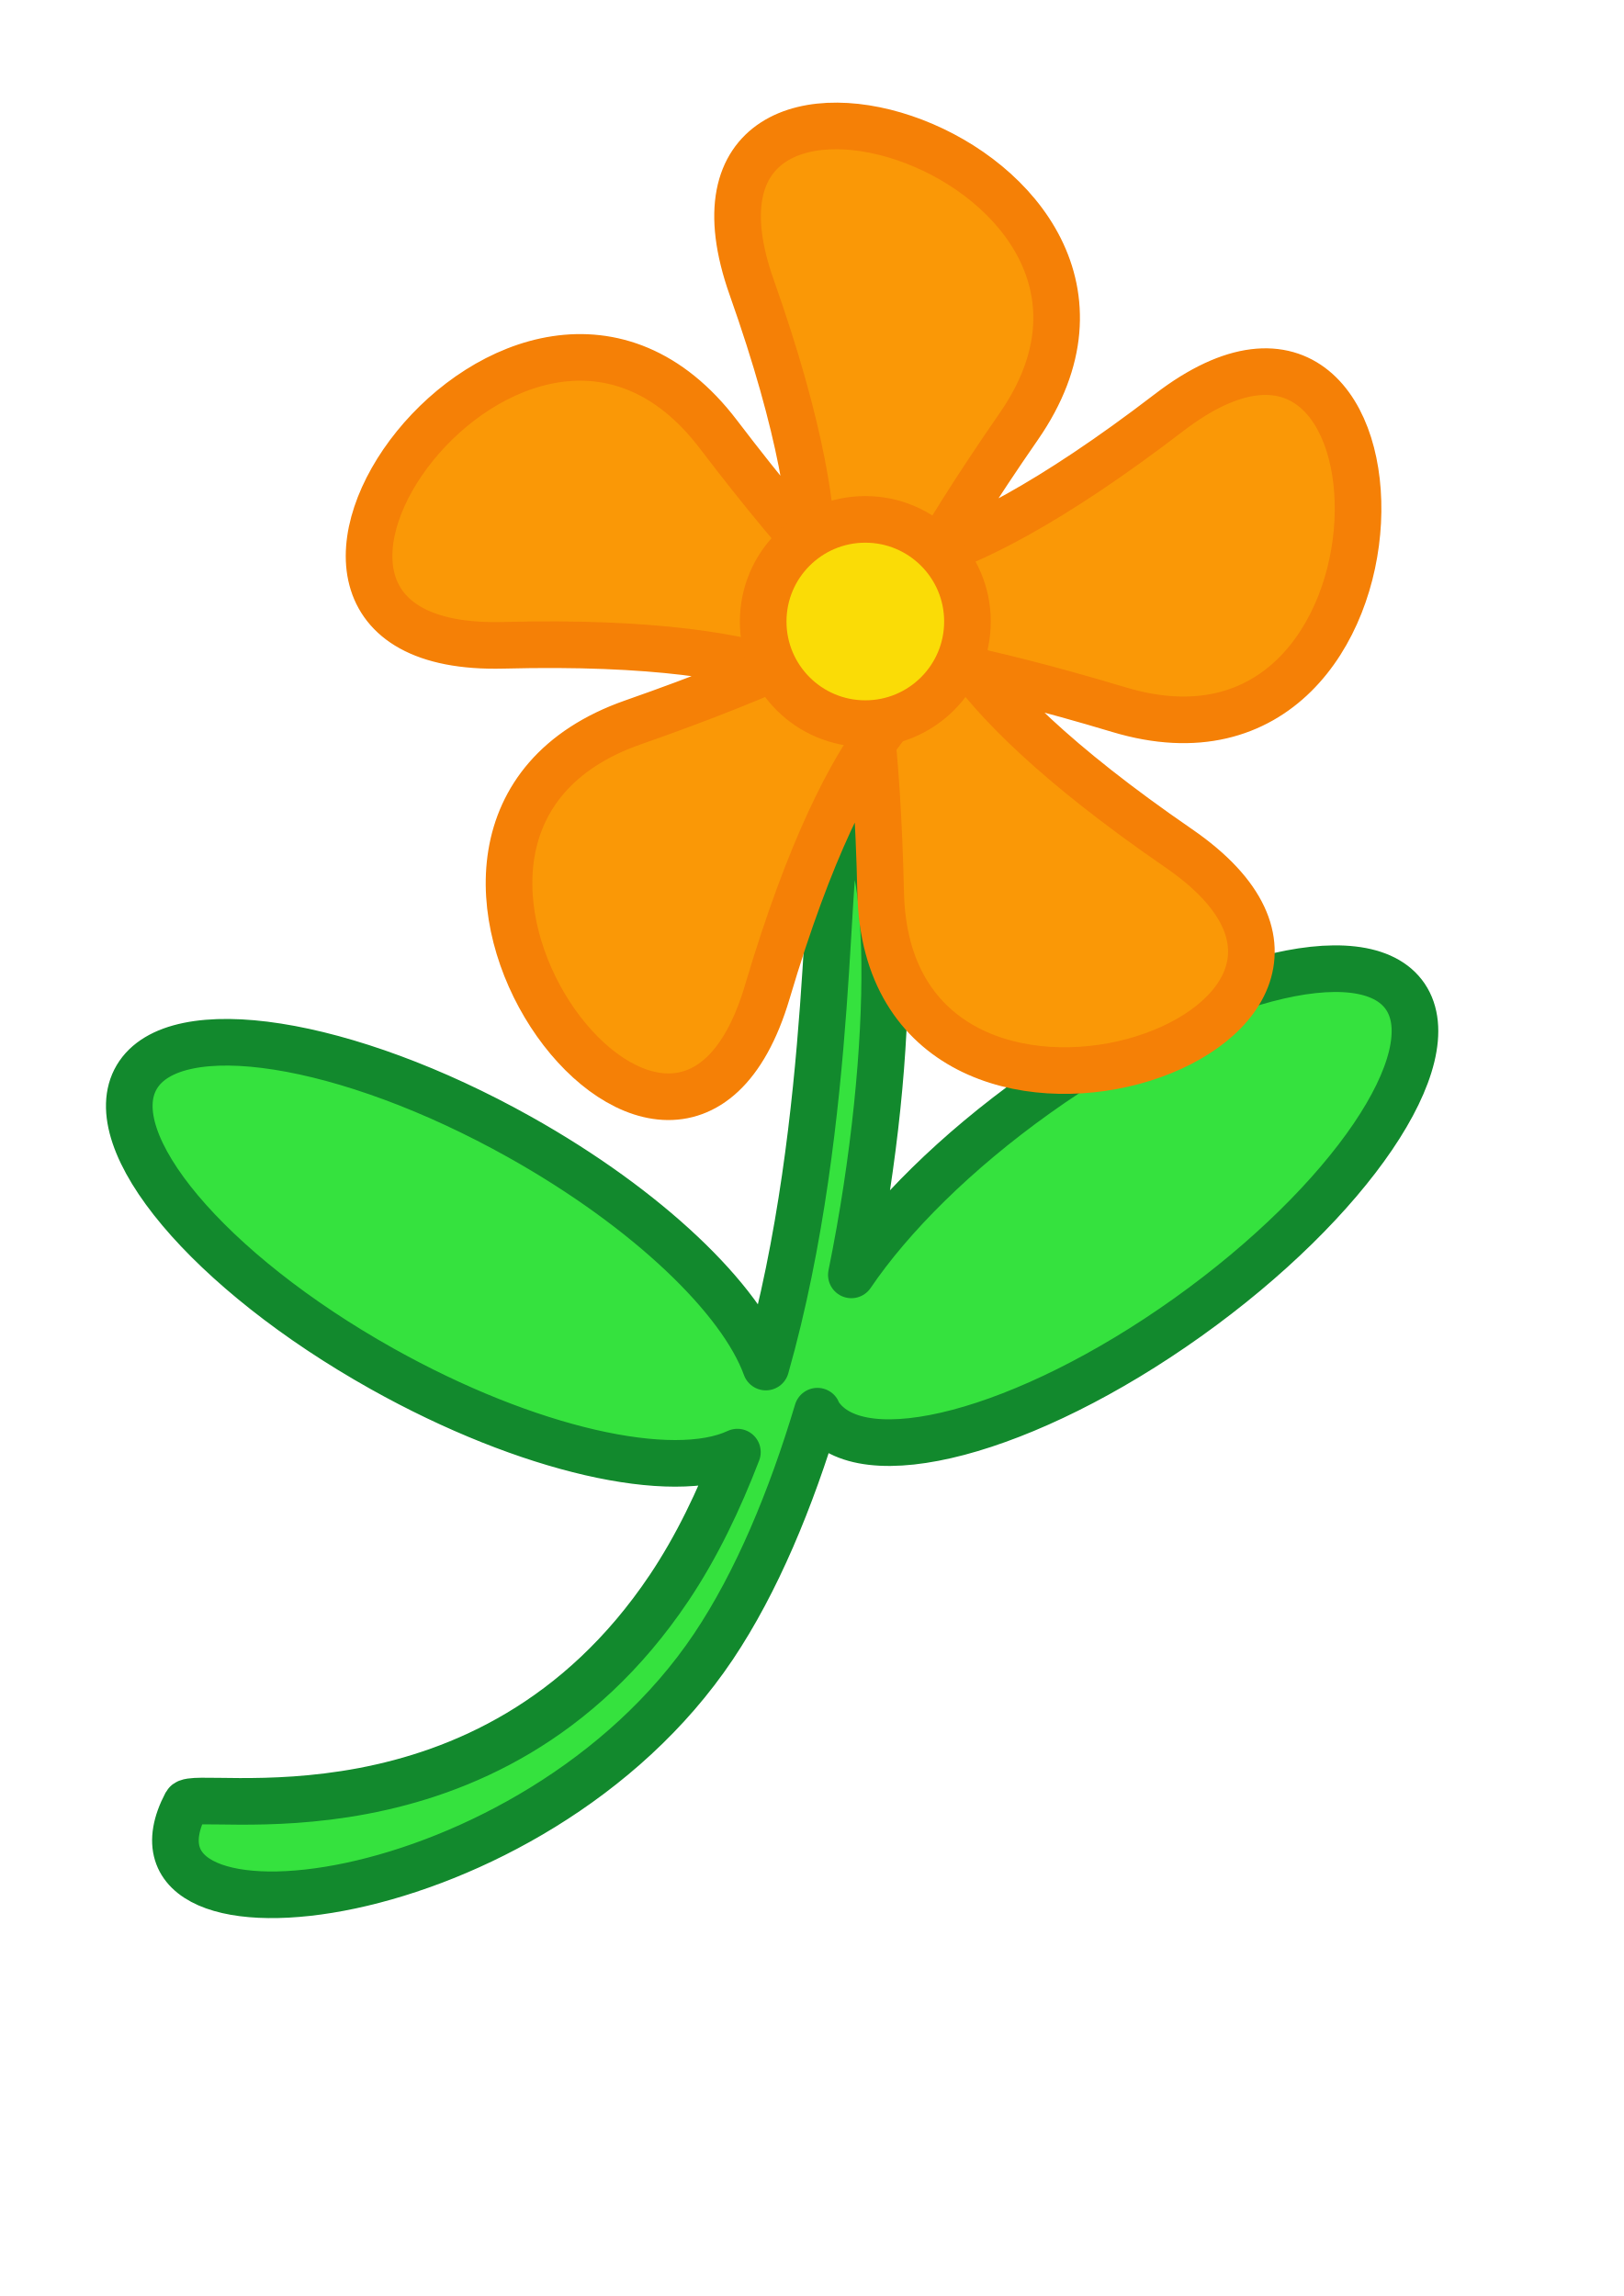
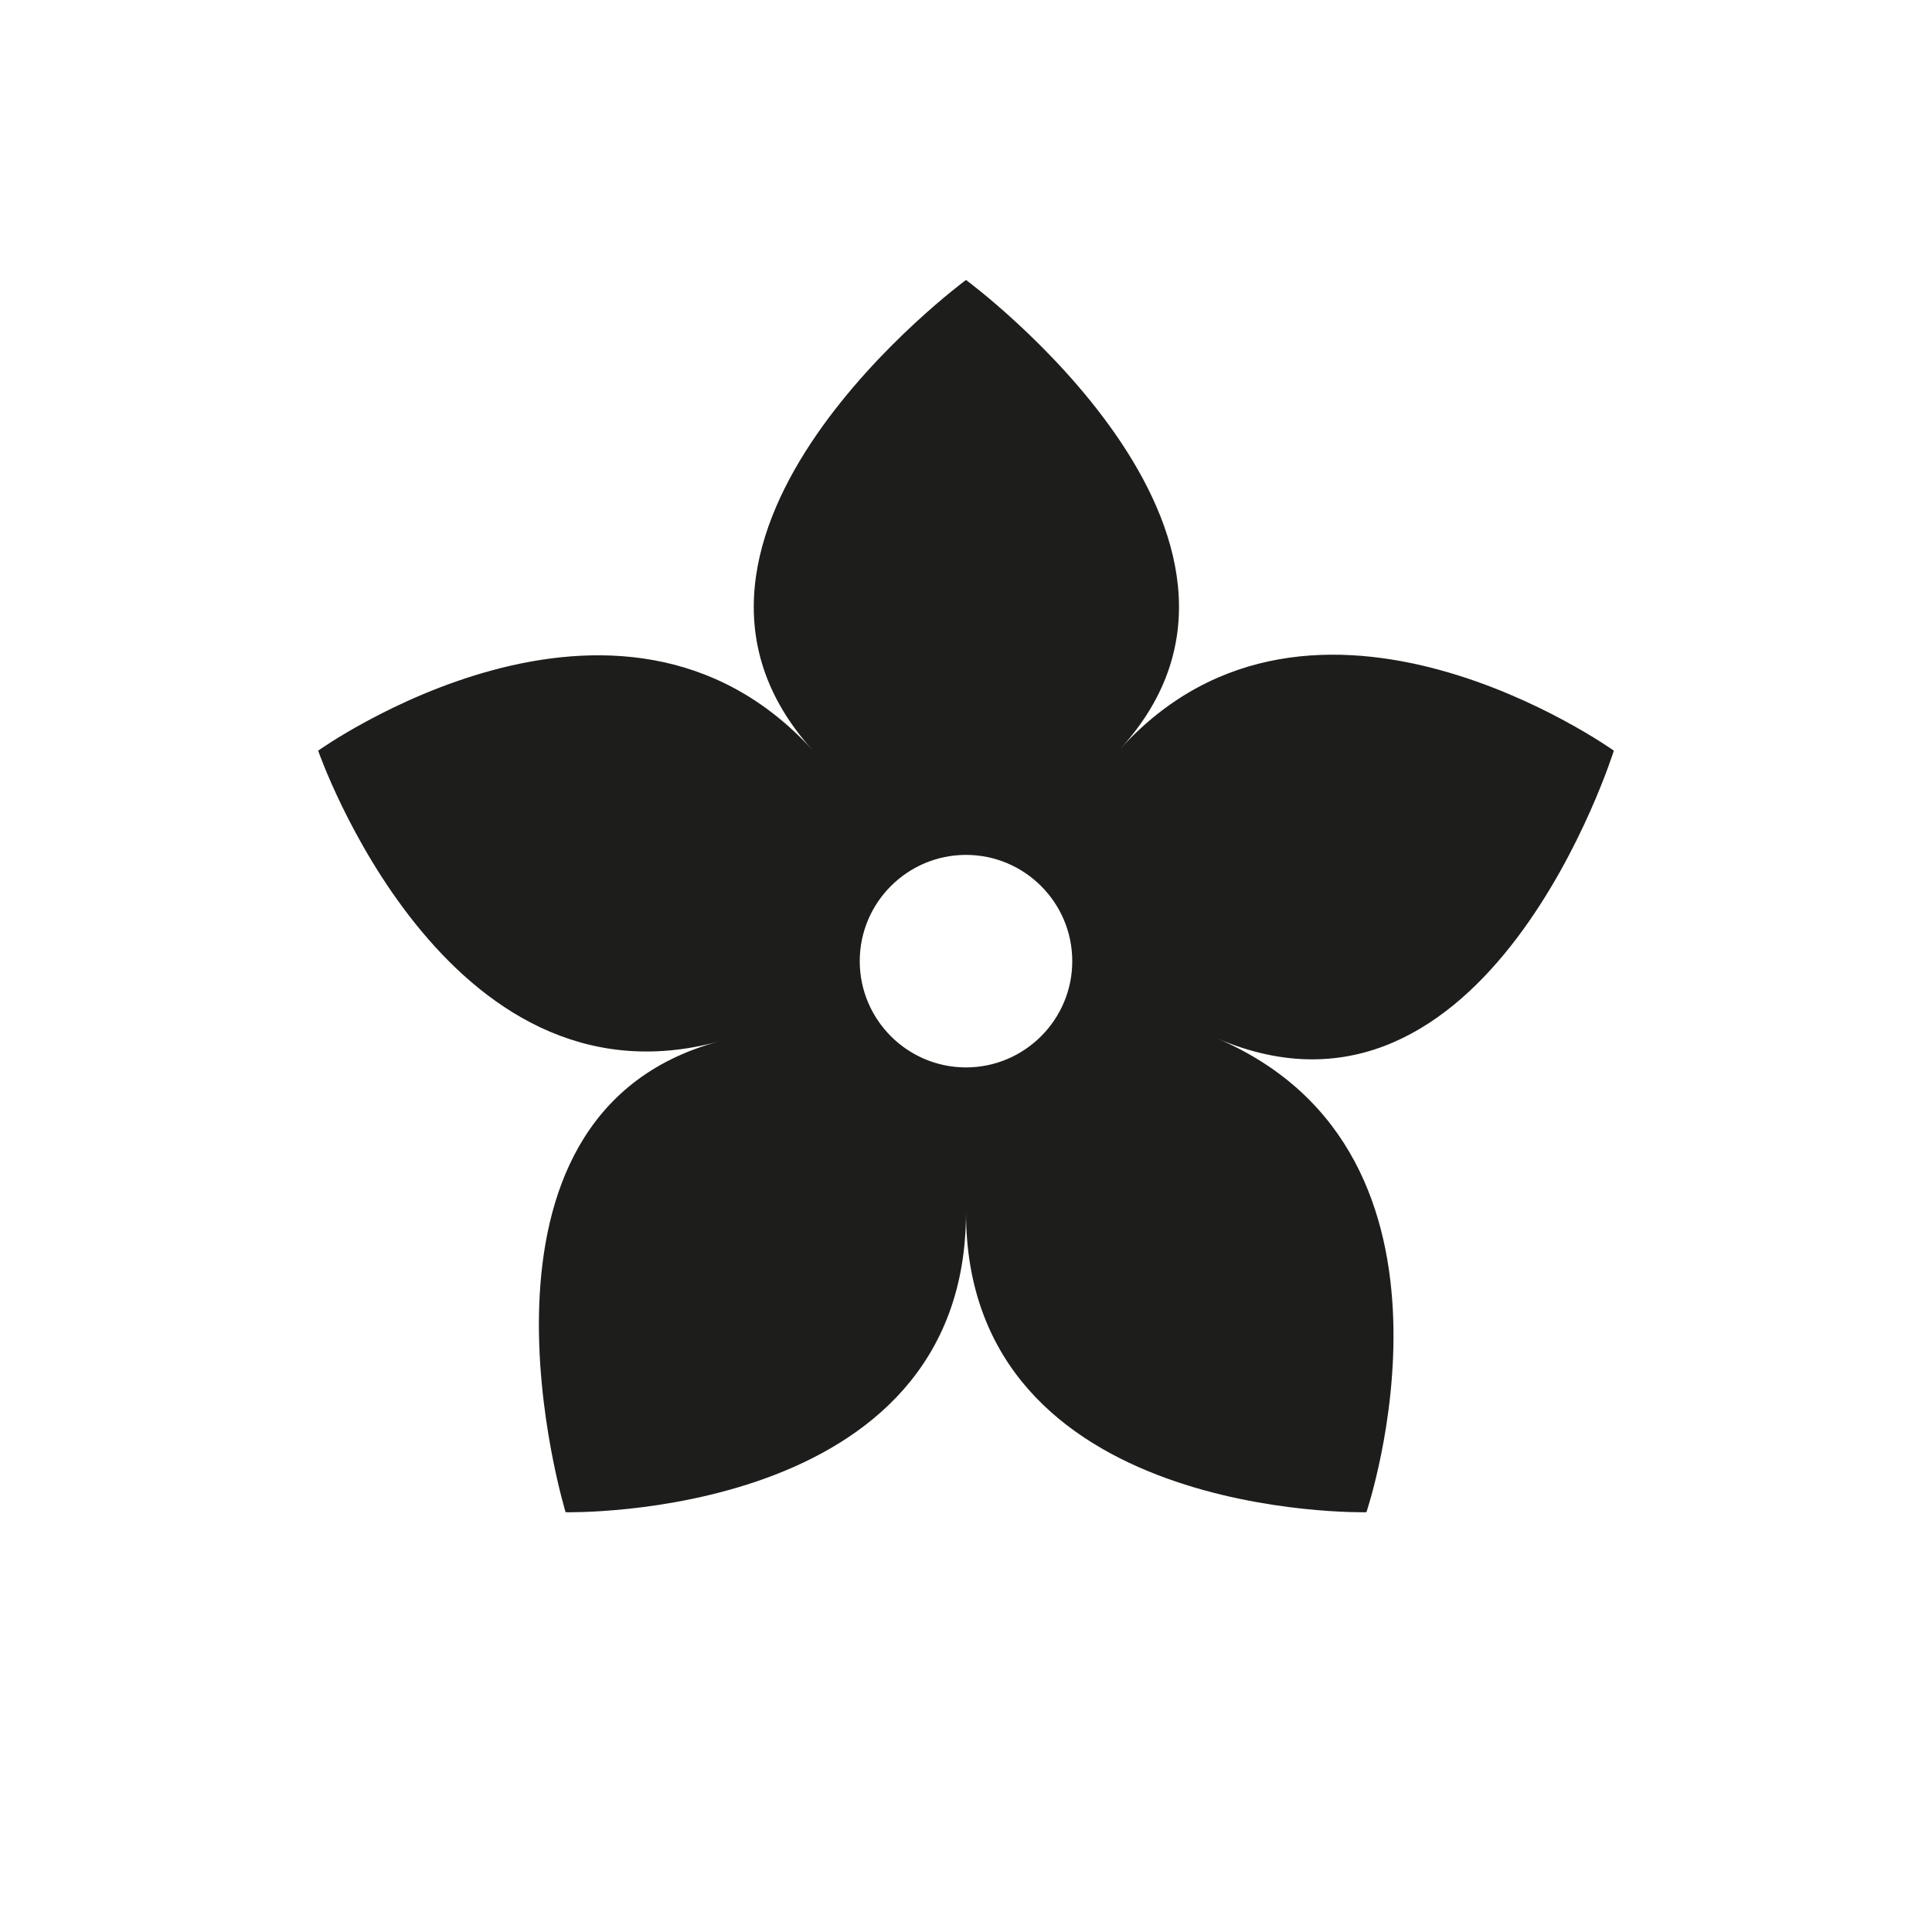
- <svg xmlns="http://www.w3.org/2000/svg" height="841.89pt" id="svg2" width="595.276pt">
-   <defs id="defs5">
-     </defs>
-   <g id="g5840" transform="matrix(1.340218,0,0,1.340218,-653.5452,7.795854)">
-     <path d="M 796.812,295.5 C 795.937,295.59 795.02,295.9 794.062,296.438 C 787.799,299.95 792.946,401.314 766.969,492.875 C 757.993,468.071 723.978,435.179 677.188,408.969 C 613.944,373.542 551.379,363.731 537.531,387.062 C 523.683,410.394 563.756,458.073 627,493.5 C 680.3,523.357 733.012,534.942 756.594,523.906 C 749.81,541.567 741.74,558.448 731.688,573.438 C 665.852,671.603 558.435,646.62 555.531,652.125 C 524.934,710.136 682.008,693.041 747.844,594.875 C 763.561,571.439 776.133,541.187 785.781,508.969 C 786.016,509.379 786.141,509.857 786.406,510.25 C 801.603,532.727 861.826,516.811 920.844,474.719 C 979.861,432.626 1015.415,380.227 1000.219,357.75 C 985.022,335.273 924.799,351.189 865.781,393.281 C 836.21,414.372 812.516,438.044 798.156,459.25 C 815.304,375.034 813.89,293.754 796.812,295.5 z " id="path2195" style="fill:#35e23e;fill-opacity:1;fill-rule:nonzero;stroke:#12892d;stroke-width:17.005;stroke-linecap:round;stroke-linejoin:round;stroke-miterlimit:4;stroke-dasharray:none;stroke-dashoffset:0;stroke-opacity:1" />
-     <path d="M 521.872,275.233 C 478.856,245.645 524.048,247.124 474.768,264.365 C 448.253,273.642 478.369,314.581 486.357,287.65 C 501.204,237.596 513.763,281.033 482.137,239.493 C 465.121,217.143 435.492,258.435 463.573,257.71 C 515.765,256.363 478.335,281.73 508.069,238.815 C 524.067,215.725 475.64,200.307 485.007,226.789 C 502.416,276.011 466.724,248.252 516.727,263.269 C 543.63,271.349 543.329,220.527 521.038,237.619 C 479.605,269.387 494.976,226.864 496.146,279.06 C 496.775,307.143 545.016,291.152 521.872,275.233 z " id="path1549" style="fill:#fa9806;fill-opacity:1;fill-rule:nonzero;stroke:#f58006;stroke-width:4.025;stroke-linecap:butt;stroke-linejoin:round;stroke-miterlimit:4;stroke-dashoffset:0;stroke-opacity:1" transform="matrix(4.224992,0,0,4.224992,-1287.368,-859.238)" />
-     <path d="M 539.806 261.932 A 8.817 8.817 0 1 1  522.171,261.932 A 8.817 8.817 0 1 1  539.806 261.932 z" id="path1551" style="fill:#fadc06;fill-opacity:1;fill-rule:nonzero;stroke:#f58006;stroke-width:4.025;stroke-linecap:butt;stroke-linejoin:round;stroke-miterlimit:4;stroke-dashoffset:0;stroke-opacity:1" transform="matrix(4.224992,0,0,4.224992,-1440.171,-885.7572)" />
-   </g>
+ <svg xmlns="http://www.w3.org/2000/svg" version="1.1" id="sevice-layer" x="0px" y="0px" width="100px" height="100px" viewBox="0 0 100 100" style="enable-background:new 0 0 100 100;" xml:space="preserve">
+   <rect id="frame_54_" style="fill:none;" width="100" height="100" />
+   <path style="fill:#1D1D1B;" d="M83.532,38.854c0,0-15.532-11.105-25.532-0.106c10-10.999-8-24.257-8-24.257s-18,13.258-7.917,24.363  c-10.083-11.105-25.615,0-25.615,0S23,57.749,37.191,53.911C23,57.749,29.276,78.273,29.276,78.273S50,78.749,50,62.749  c0,16,20.725,15.524,20.725,15.524S77,59.749,63,53.749C77,59.749,83.532,38.854,83.532,38.854z M50,55.249  c-3.032,0-5.5-2.468-5.5-5.5c0-3.033,2.468-5.5,5.5-5.5s5.5,2.467,5.5,5.5C55.5,52.781,53.032,55.249,50,55.249z" />
</svg>
